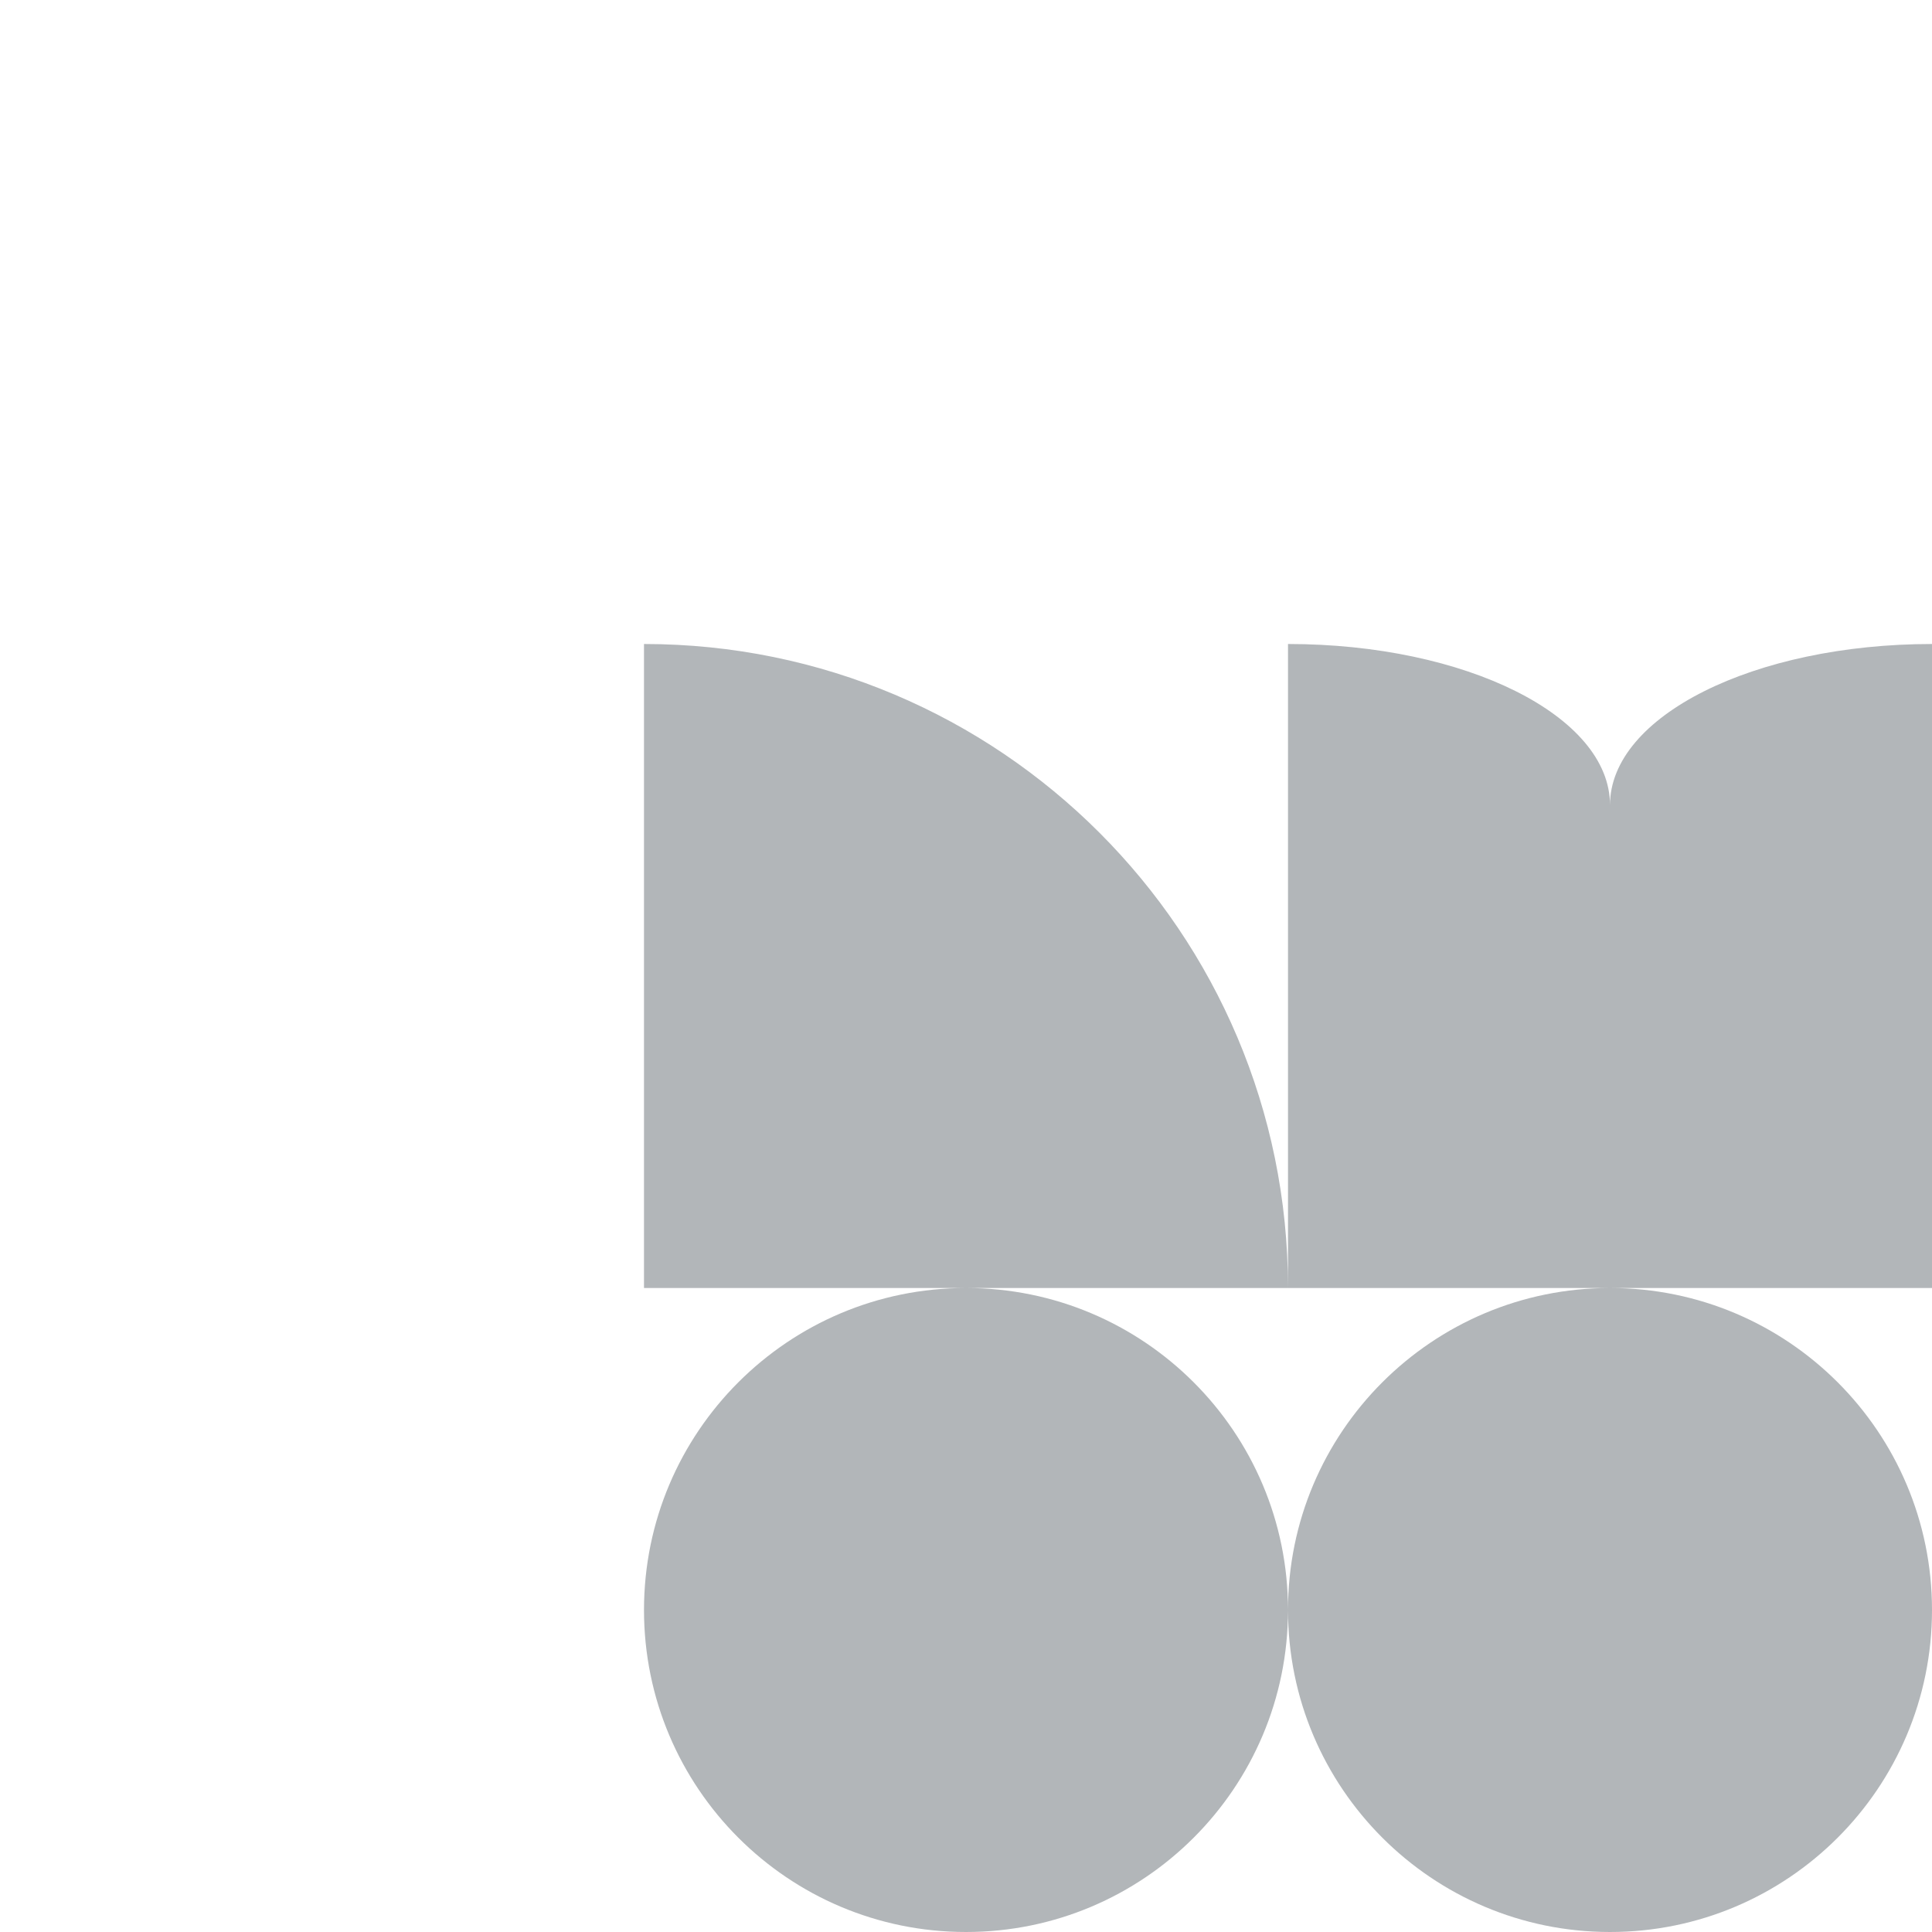
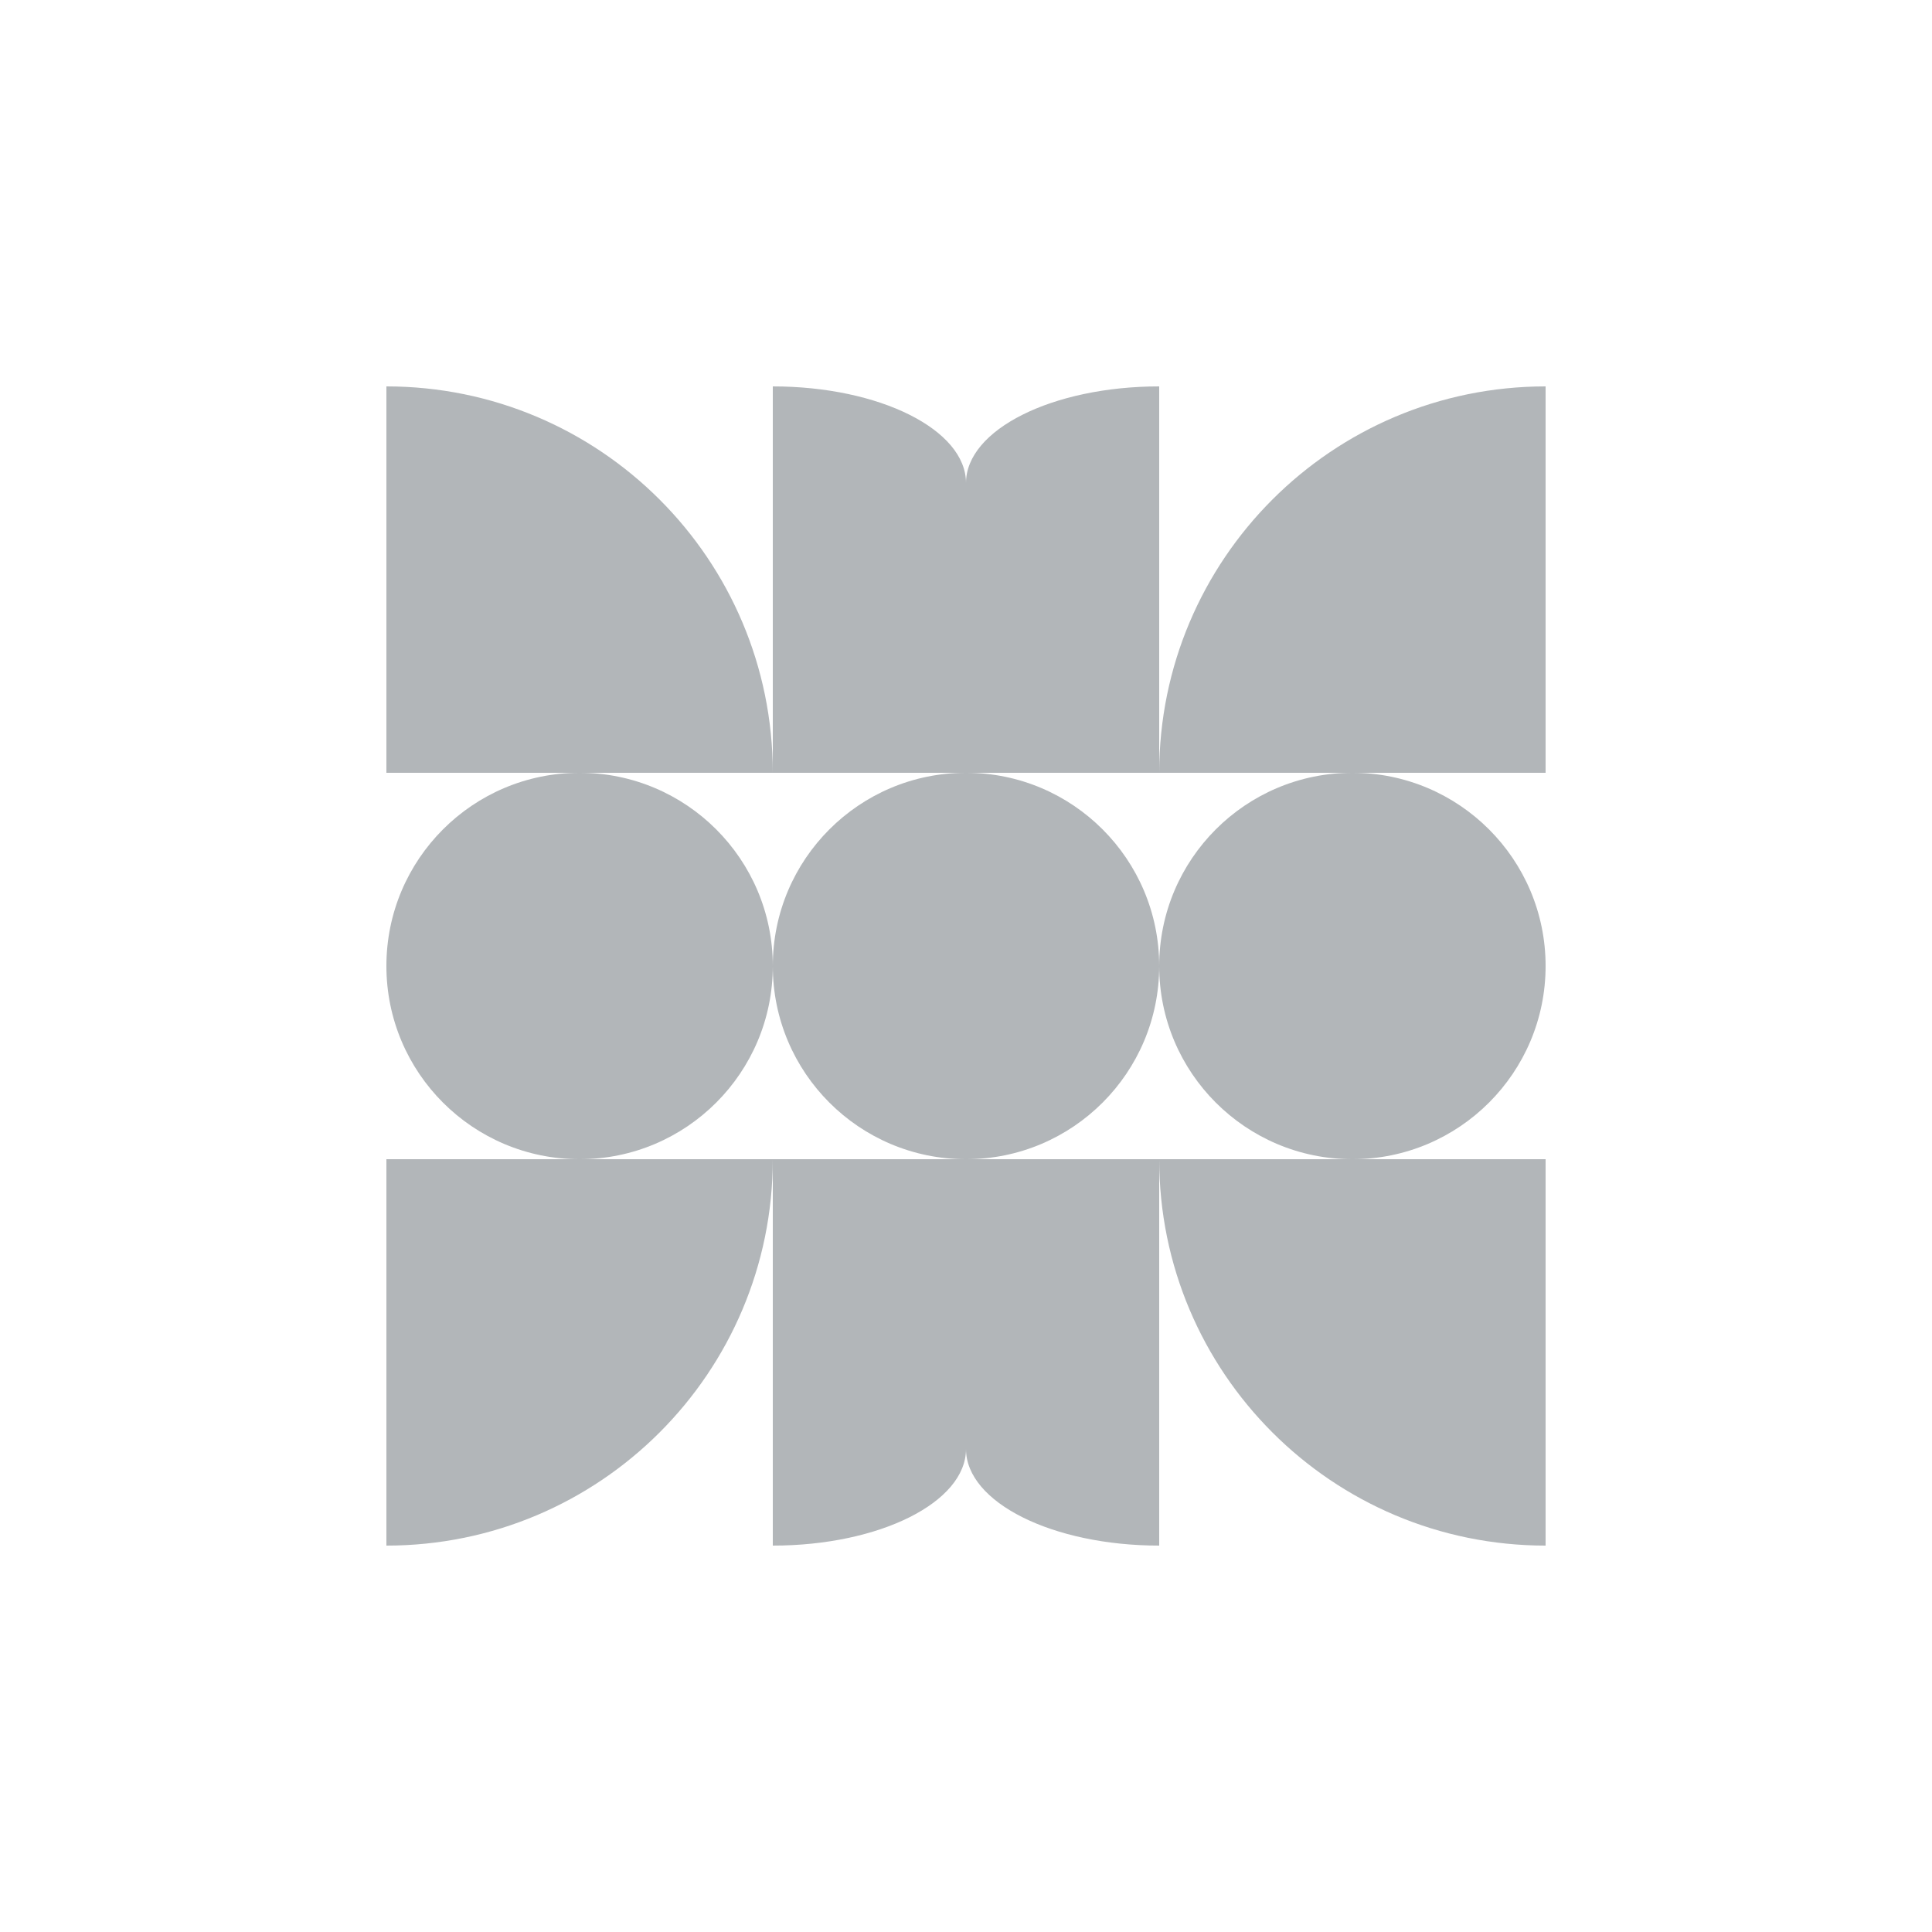
- <svg xmlns="http://www.w3.org/2000/svg" version="1.1" viewbox="0 0 300 300">
+ <svg xmlns="http://www.w3.org/2000/svg" version="1.1" width="300px" height="300px">
  <path style="stroke-width: 1px; stroke-linecap: round; stroke-linejoin: round; stroke:0; fill: #b2b6b9;" d="M150,120 A30,30 0 0,1 180,150 A30,30 0 0,1 150,180 A30,30 0 0,1 120,150 A30,30 0 0,1 150,120 Z M180,150 A30,30 0 0,1 210,120 A30,30 0 0,1 240,150 A30,30 0 0,1 210,180 A30,30 0 0,1 180,150 M90,120 A30,30 0 0,0 60,150 A30,30 0 0,0 90,180 A30,30 0 0,0 120,150 A30,30 0 0,0 90,120 M60,120 L120,120 A60,60 0 0,0 60,60 L60,120 M180,120 L240,120 L240,60 A60,60 0 0,0 180,120 M60,180 L60,240 A60,60 0 0,0 120,180 L60,180 M240,180 L180,180 A60,60 0 0,0 240,240 L240,180 M120,180 L180,180 L180,240 A30,15 0 0,1 150,225 A30,15 0 0,1 120,240 L120,180 M120,120 L120,60 A30,15 0 0,1 150,75 A30,15 0 0,1 180,60 L180,120 L120,120 " />
</svg>
